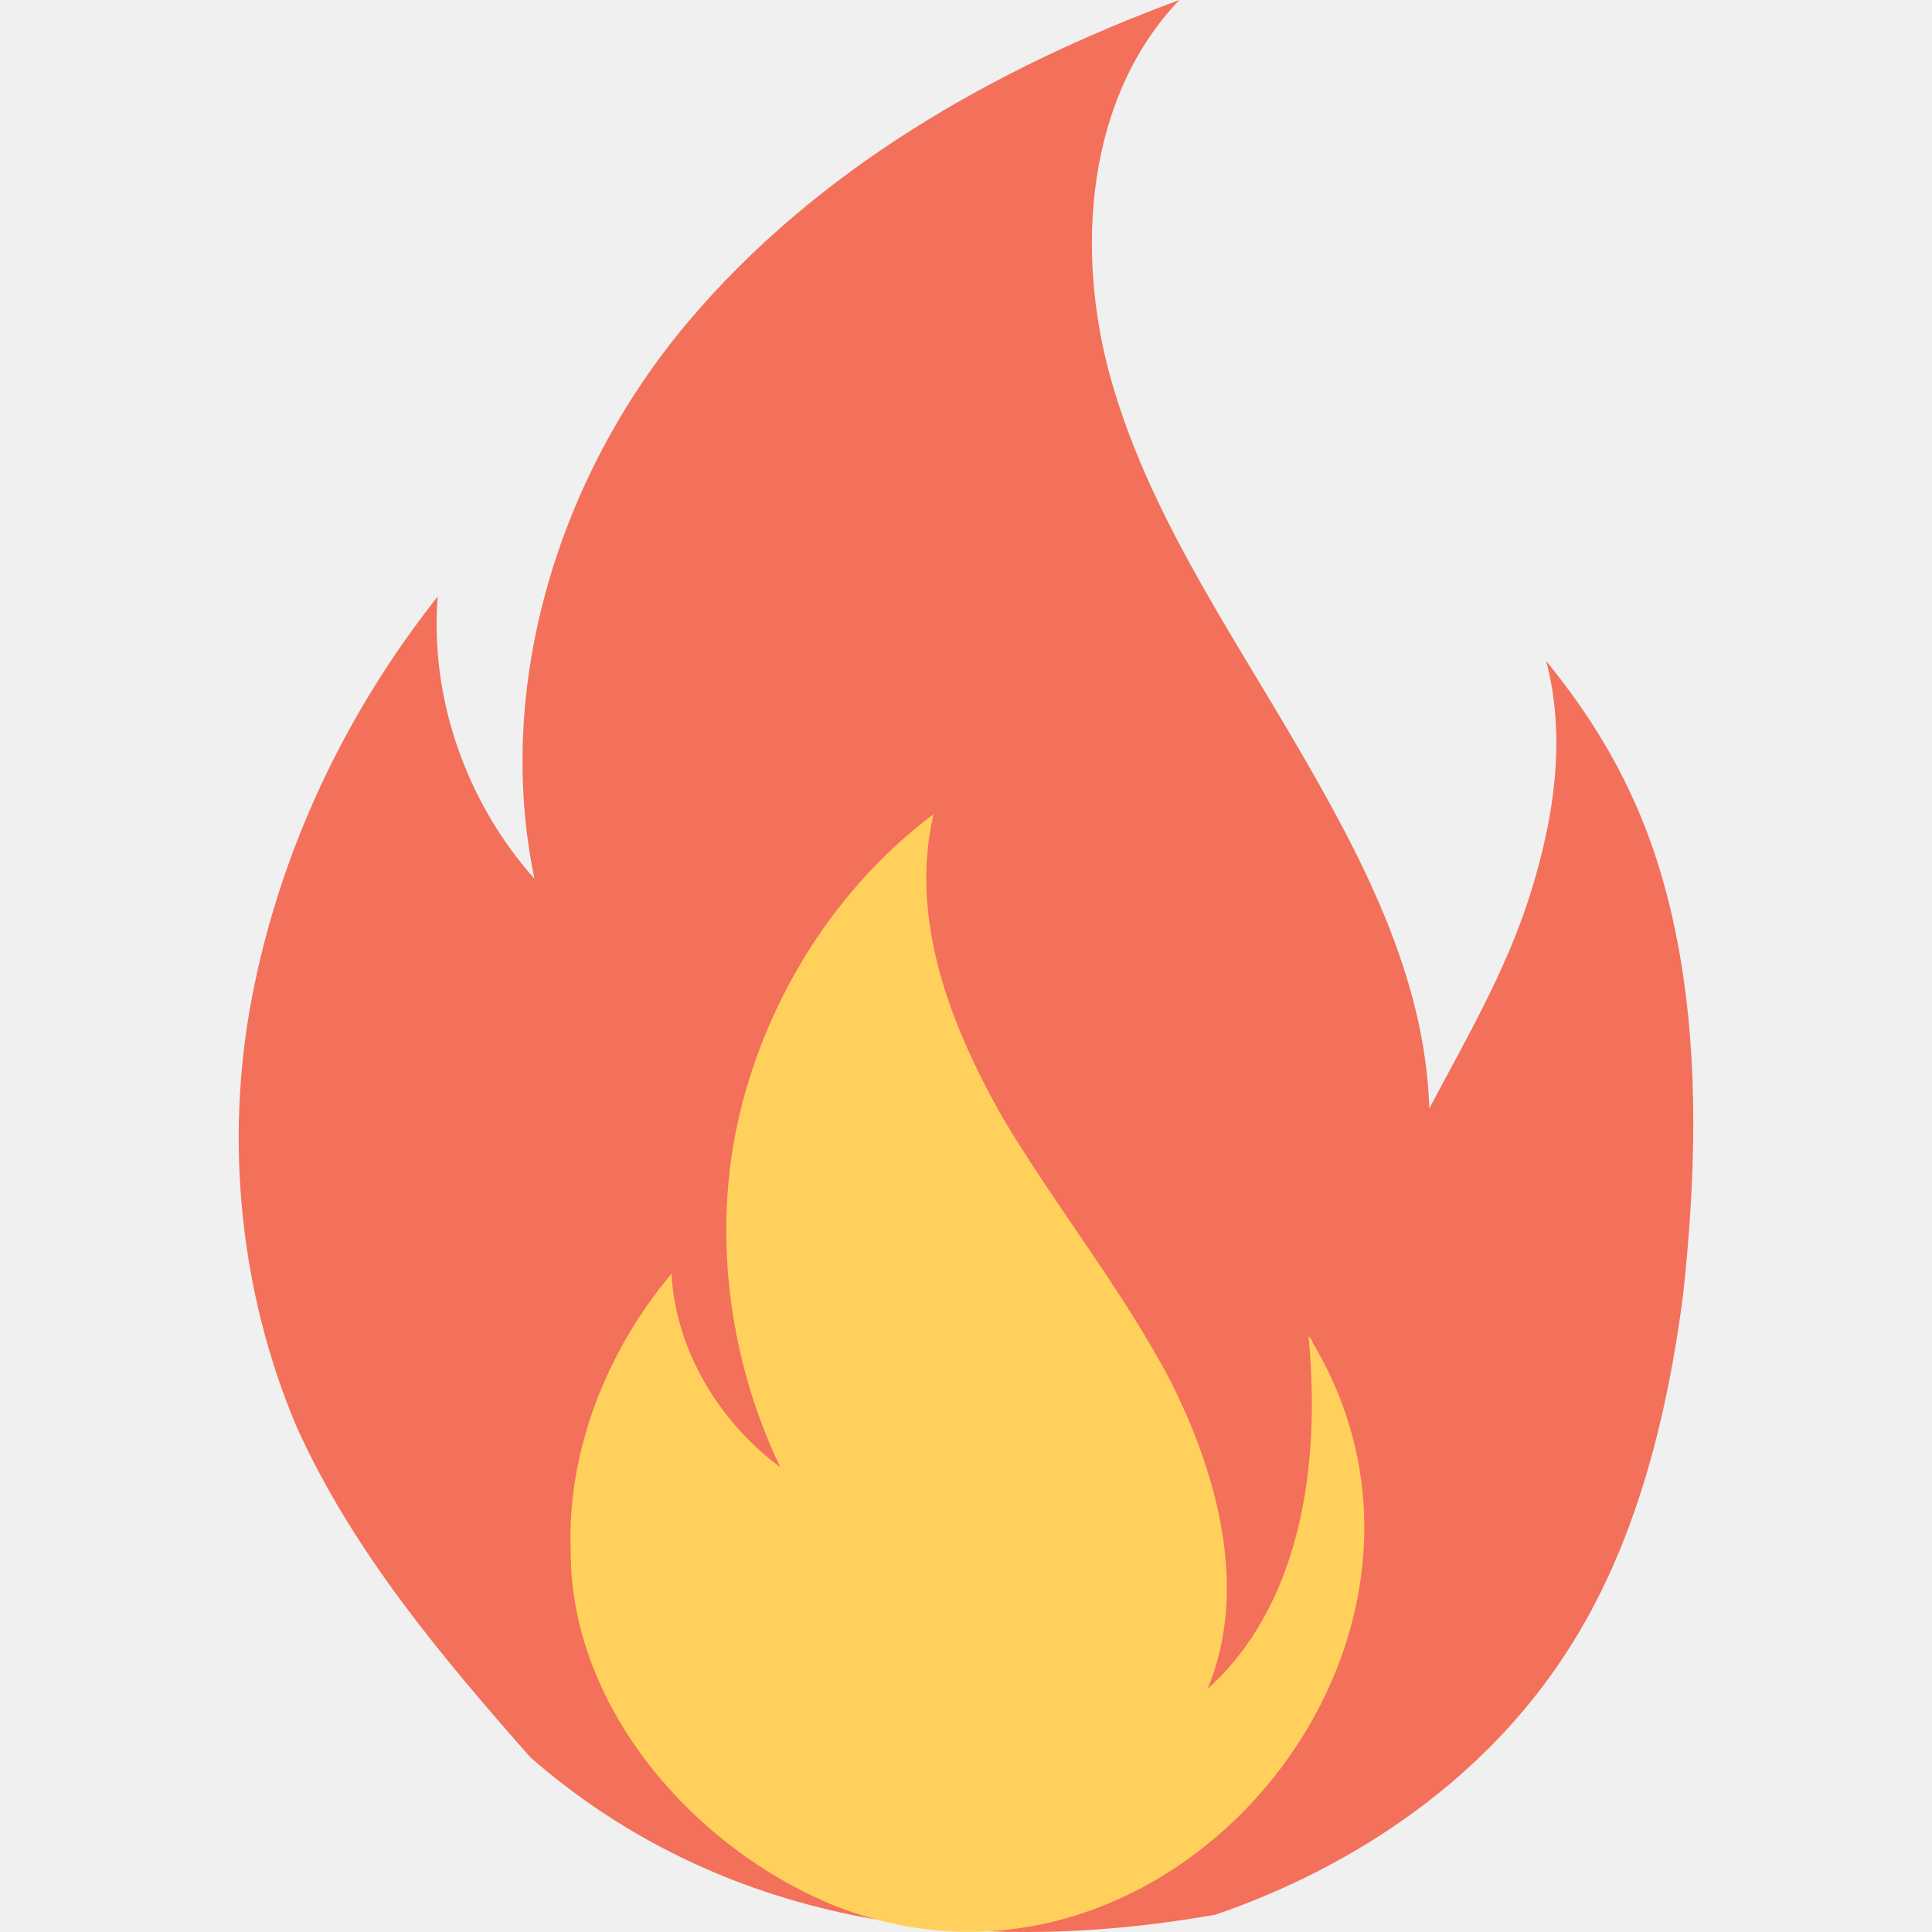
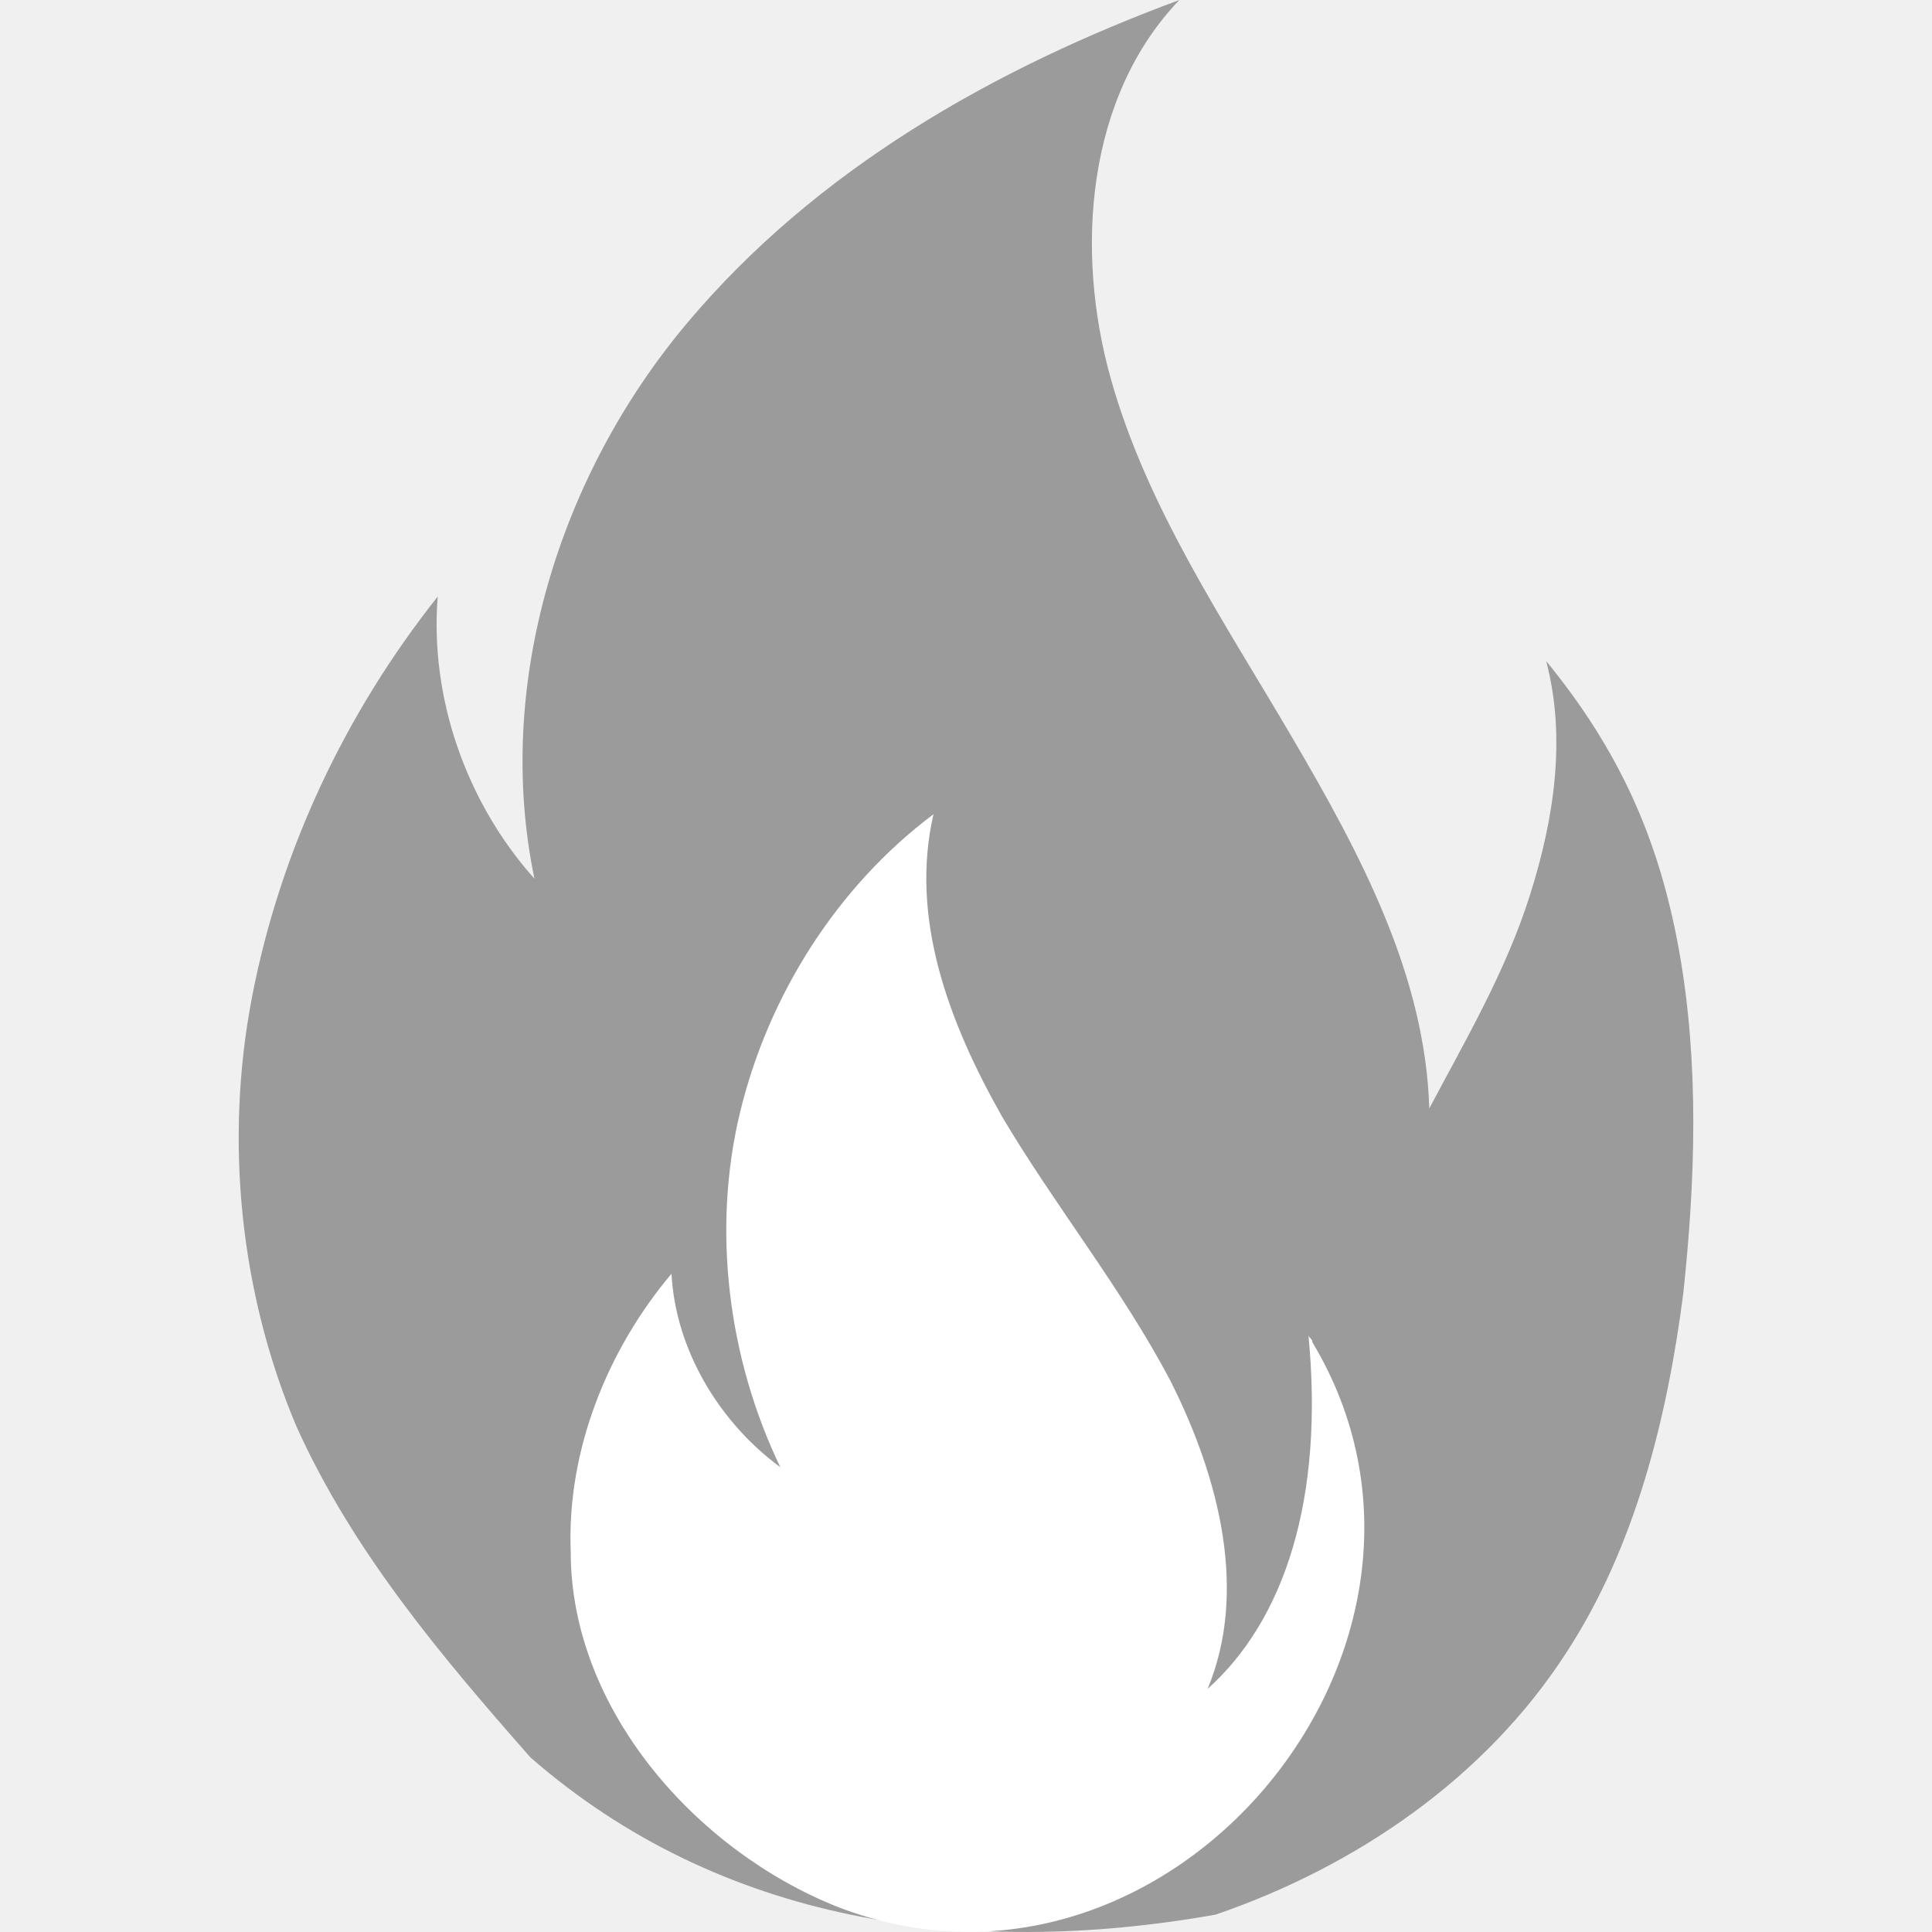
<svg xmlns="http://www.w3.org/2000/svg" version="1.1" id="Layer_1" x="0px" y="0px" viewBox="0 0 511.269 511.269" style="enable-background:new 0 0 511.269 511.269;" xml:space="preserve">
-   <path style="fill:#F3705A;" d="M140.367,465.067C116.9,438.4,93.434,410.667,78.5,377.6c-14.933-35.2-19.2-75.733-11.733-114.133  s24.533-74.667,49.067-105.6c-2.133,26.667,7.467,54.4,25.6,74.667c-10.667-51.2,6.4-106.667,40.533-147.2S263.034,18.133,312.1,0  c-24.533,25.6-27.733,66.133-18.133,100.267c9.6,34.133,29.867,64,48,94.933c18.133,30.933,35.2,62.933,36.267,98.133  c9.6-18.133,20.267-36.267,26.667-56.533c6.4-20.267,9.6-41.6,4.267-61.867c19.2,23.467,29.867,46.933,35.2,76.8  c5.333,29.867,4.267,60.8,1.067,90.667c-4.267,33.067-12.8,67.2-30.933,94.933c-21.333,33.067-55.467,56.533-92.8,69.333  C255.567,518.4,190.5,508.8,140.367,465.067z" />
-   <path style="fill:#FFD15C;" d="M221.434,504.533C308.9,538.667,395.3,435.2,347.3,355.2c0-1.067-1.067-1.067-1.067-2.133  c4.267,43.733-6.4,75.733-26.667,93.867c10.667-25.6,3.2-55.467-9.6-81.067c-12.8-24.533-30.933-46.933-44.8-70.4  c-13.867-24.533-24.533-52.267-18.133-80c-25.6,19.2-43.733,48-51.2,78.933c-7.467,30.933-3.2,65.067,10.667,93.867  c-16-11.733-27.733-30.933-28.8-51.2c-17.067,20.267-27.733,46.933-26.667,73.6C151.034,452.267,184.1,489.6,221.434,504.533z" />
+   <path id="path1" style="fill:#9B9B9B;" d="M140.367,465.067C116.9,438.4,93.434,410.667,78.5,377.6c-14.933-35.2-19.2-75.733-11.733-114.133  s24.533-74.667,49.067-105.6c-2.133,26.667,7.467,54.4,25.6,74.667c-10.667-51.2,6.4-106.667,40.533-147.2S263.034,18.133,312.1,0  c-24.533,25.6-27.733,66.133-18.133,100.267c9.6,34.133,29.867,64,48,94.933c18.133,30.933,35.2,62.933,36.267,98.133  c9.6-18.133,20.267-36.267,26.667-56.533c6.4-20.267,9.6-41.6,4.267-61.867c19.2,23.467,29.867,46.933,35.2,76.8  c5.333,29.867,4.267,60.8,1.067,90.667c-4.267,33.067-12.8,67.2-30.933,94.933c-21.333,33.067-55.467,56.533-92.8,69.333  C255.567,518.4,190.5,508.8,140.367,465.067z" />
+   <path id="path2" style="fill:#FFF;" d="M221.434,504.533C308.9,538.667,395.3,435.2,347.3,355.2c0-1.067-1.067-1.067-1.067-2.133  c4.267,43.733-6.4,75.733-26.667,93.867c10.667-25.6,3.2-55.467-9.6-81.067c-12.8-24.533-30.933-46.933-44.8-70.4  c-13.867-24.533-24.533-52.267-18.133-80c-25.6,19.2-43.733,48-51.2,78.933c-7.467,30.933-3.2,65.067,10.667,93.867  c-16-11.733-27.733-30.933-28.8-51.2c-17.067,20.267-27.733,46.933-26.667,73.6C151.034,452.267,184.1,489.6,221.434,504.533z" />
  <g>
</g>
  <g>
</g>
  <g>
</g>
  <g>
</g>
  <g>
</g>
  <g>
</g>
  <g>
</g>
  <g>
</g>
  <g>
</g>
  <g>
</g>
  <g>
</g>
  <g>
</g>
  <g>
</g>
  <g>
</g>
  <g>
</g>
</svg>
